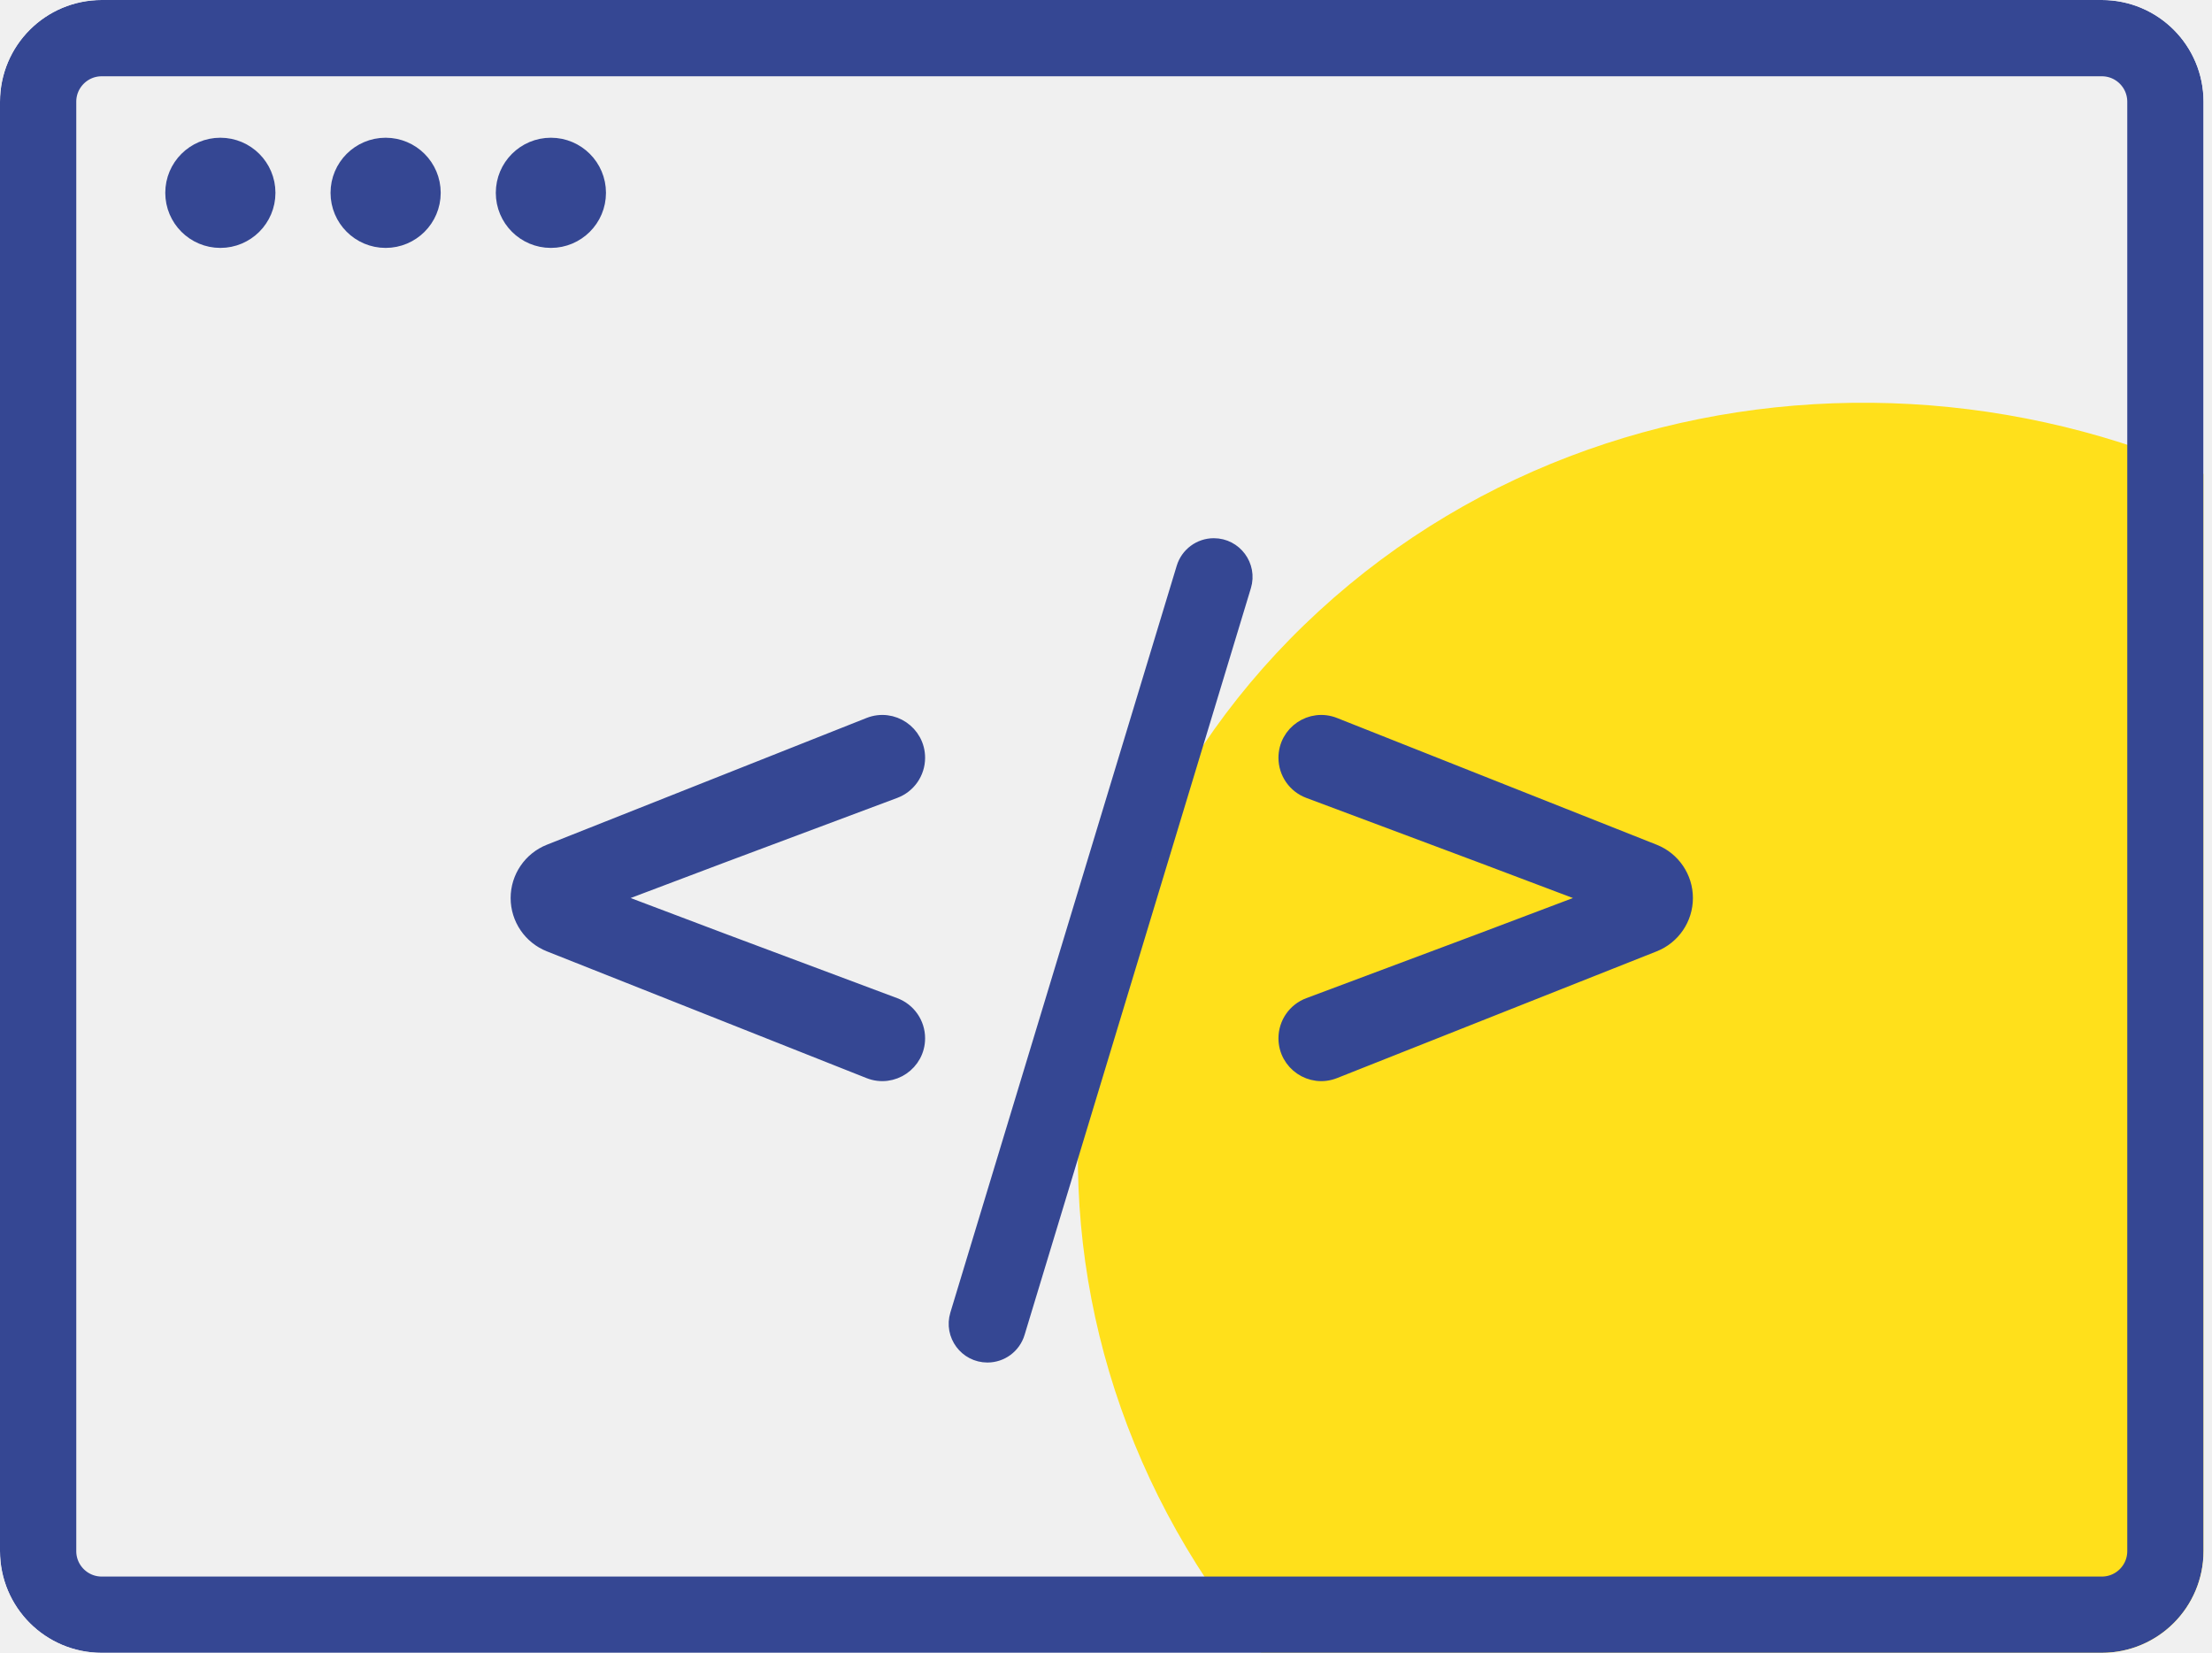
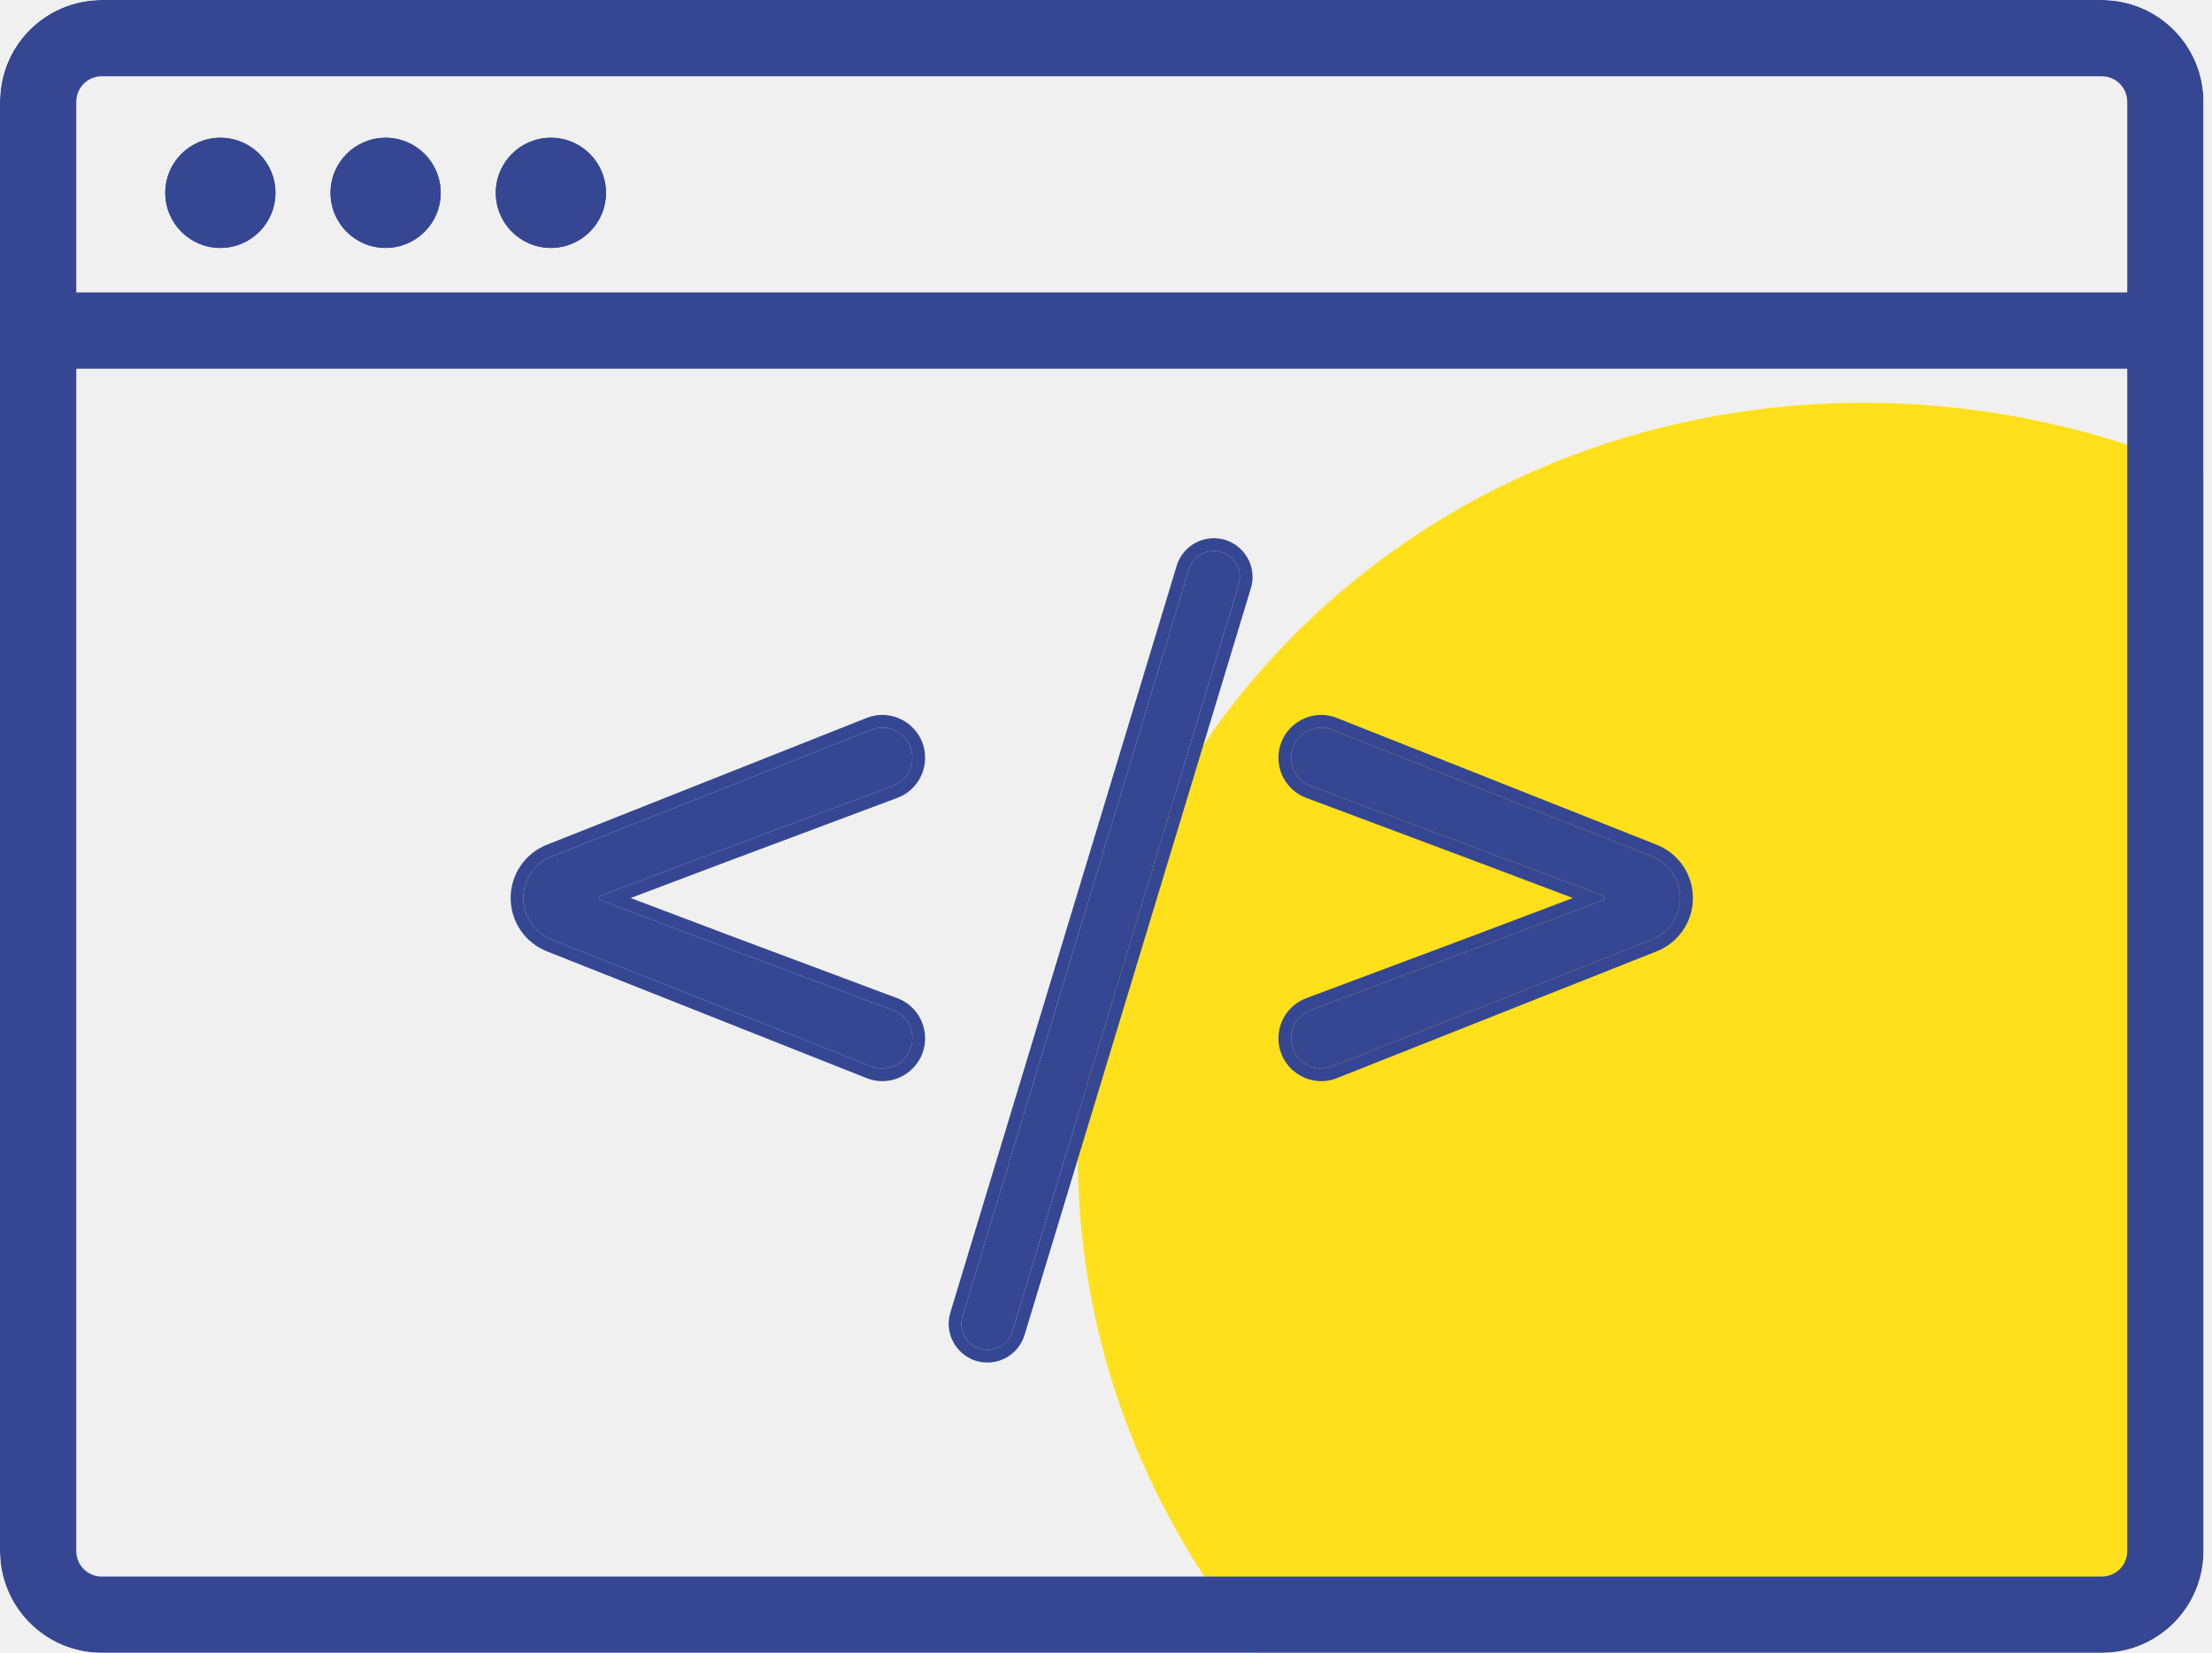
<svg xmlns="http://www.w3.org/2000/svg" width="87" height="65" viewBox="0 0 87 65" fill="none">
  <mask id="mask0" mask-type="alpha" maskUnits="userSpaceOnUse" x="0" y="0" width="87" height="65">
-     <path d="M82.667 1.5C84.048 1.5 85.167 2.619 85.167 4L85.167 41.6L85.167 61C85.167 62.381 84.048 63.5 82.667 63.5L64.381 63.5L4 63.5C2.62 63.5 1.5 62.381 1.5 61L1.5 4C1.5 2.619 2.62 1.5 4 1.5L82.667 1.5Z" fill="white" stroke="#354793" stroke-width="3" />
+     <path d="M1.5 61L1.5 4C1.5 2.619 2.62 1.5 4 1.5L82.667 1.5C84.048 1.5 85.167 2.619 85.167 4L85.167 41.6L85.167 61C85.167 62.381 84.048 63.5 82.667 63.5L64.381 63.5L4 63.5C2.62 63.5 1.5 62.381 1.5 61Z" fill="white" stroke="#354793" stroke-width="3" />
  </mask>
  <g mask="url(#mask0)">
    <ellipse rx="31.478" ry="30.72" transform="matrix(-0.707107 -0.707107 0.736339 -0.676613 74.1285 46.2931)" fill="#FFE01B" />
-     <path d="M82.667 1.5C84.048 1.5 85.167 2.619 85.167 4L85.167 13L85.167 41.6L85.167 61C85.167 62.381 84.048 63.5 82.667 63.5L64.381 63.5L4 63.5C2.62 63.5 1.5 62.381 1.5 61L1.5 13L1.5 4C1.5 2.619 2.62 1.5 4 1.5L82.667 1.5Z" stroke="#354793" stroke-width="3" />
-     <path d="M34.173 42.165C35.114 42.538 36.135 41.844 36.135 40.832C36.135 40.234 35.764 39.699 35.204 39.489L28.448 36.96L28.447 36.96L24.096 35.316L28.447 33.673L28.448 33.673L35.204 31.144C35.764 30.934 36.135 30.399 36.135 29.801C36.135 28.788 35.114 28.095 34.173 28.468L21.6 33.453C20.836 33.756 20.334 34.495 20.334 35.316C20.334 36.138 20.836 36.877 21.6 37.18L34.173 42.165ZM37.618 51.69C37.37 52.508 37.983 53.333 38.837 53.333C39.399 53.333 39.894 52.966 40.057 52.429L48.959 23.06C49.207 22.242 48.595 21.416 47.74 21.416C47.179 21.416 46.684 21.784 46.521 22.321L37.618 51.69ZM50.533 40.832C50.533 41.844 51.554 42.538 52.495 42.165L65.068 37.18C65.832 36.877 66.334 36.138 66.334 35.316C66.334 34.495 65.832 33.756 65.068 33.453L52.495 28.468C51.554 28.095 50.533 28.788 50.533 29.801C50.533 30.399 50.904 30.934 51.464 31.144L58.22 33.673L58.221 33.673L62.572 35.316L58.221 36.96L58.22 36.96L51.464 39.489C50.904 39.699 50.533 40.234 50.533 40.832Z" fill="#354793" stroke="#354793" stroke-width="0.5" />
-     <circle cx="8.667" cy="7.583" r="1.5" fill="#354793" stroke="#354793" stroke-width="1.333" />
-     <circle cx="15.167" cy="7.583" r="1.5" fill="#354793" stroke="#354793" stroke-width="1.333" />
-     <circle cx="21.667" cy="7.583" r="1.5" fill="#354793" stroke="#354793" stroke-width="1.333" />
+     <path fill-rule="evenodd" clip-rule="evenodd" d="M83.667 14.5L3 14.5L3 61C3 61.552 3.448 62 4 62L82.667 62C83.219 62 83.667 61.552 83.667 61L83.667 14.5ZM83.667 11.5L3 11.5L3 4C3 3.448 3.448 3 4 3L82.667 3C83.219 3 83.667 3.448 83.667 4L83.667 11.5ZM86.667 4C86.667 1.791 84.876 -7.82809e-08 82.667 -1.74845e-07L4 -3.61348e-06C1.791 -3.71004e-06 0 1.791 0 4L0 61C0 63.209 1.791 65 4 65L82.667 65C84.876 65 86.667 63.209 86.667 61L86.667 4Z" fill="#354793" />
+     <path d="M35.885 40.832C35.885 41.668 35.042 42.241 34.265 41.932L21.692 36.947C21.023 36.682 20.584 36.036 20.584 35.316C20.584 34.597 21.023 33.951 21.692 33.686L34.265 28.701C35.042 28.392 35.885 28.965 35.885 29.801C35.885 30.295 35.579 30.737 35.116 30.91L28.359 33.439L23.648 35.219C23.607 35.234 23.58 35.273 23.58 35.316C23.58 35.36 23.607 35.399 23.648 35.414L28.359 37.194L35.116 39.723C35.579 39.896 35.885 40.338 35.885 40.832Z" fill="#354793" />
+     <path d="M38.837 53.083C38.15 53.083 37.658 52.42 37.858 51.762L46.76 22.393C46.891 21.962 47.289 21.666 47.74 21.666C48.427 21.666 48.919 22.33 48.72 22.988L39.818 52.356C39.687 52.788 39.289 53.083 38.837 53.083Z" fill="#354793" />
+     <path d="M52.403 41.932C51.626 42.241 50.783 41.668 50.783 40.832C50.783 40.338 51.089 39.896 51.552 39.723L58.309 37.194L63.02 35.414C63.061 35.399 63.088 35.36 63.088 35.316C63.088 35.273 63.061 35.234 63.02 35.219L58.309 33.439L51.552 30.91C51.089 30.737 50.783 30.295 50.783 29.801C50.783 28.965 51.626 28.392 52.403 28.701L64.976 33.686C65.645 33.951 66.084 34.597 66.084 35.316C66.084 36.036 65.645 36.682 64.976 36.947L52.403 41.932Z" fill="#354793" />
+     <path fill-rule="evenodd" clip-rule="evenodd" d="M34.081 42.397L21.508 37.412C20.648 37.072 20.084 36.241 20.084 35.316C20.084 34.392 20.648 33.562 21.508 33.221L34.081 28.236C35.186 27.797 36.385 28.612 36.385 29.801C36.385 30.503 35.949 31.132 35.292 31.378L28.536 33.907L28.535 33.907L24.804 35.316L28.535 36.726L28.536 36.727L35.292 39.255C35.949 39.501 36.385 40.13 36.385 40.832C36.385 42.021 35.186 42.836 34.081 42.397ZM28.359 37.194L35.116 39.723C35.579 39.896 35.885 40.338 35.885 40.832C35.885 41.668 35.042 42.241 34.265 41.932L21.692 36.947C21.023 36.682 20.584 36.036 20.584 35.316C20.584 34.597 21.023 33.951 21.692 33.686L34.265 28.701C35.042 28.392 35.885 28.965 35.885 29.801C35.885 30.295 35.579 30.737 35.116 30.91L28.359 33.439L23.648 35.219C23.607 35.234 23.58 35.273 23.58 35.316C23.58 35.36 23.607 35.399 23.648 35.414L28.359 37.194ZM37.379 51.617L46.281 22.248C46.476 21.606 47.069 21.166 47.74 21.166C48.763 21.166 49.495 22.154 49.198 23.133L40.296 52.501C40.101 53.144 39.509 53.583 38.837 53.583C37.815 53.583 37.082 52.596 37.379 51.617ZM58.132 36.727L51.376 39.255C50.719 39.501 50.283 40.13 50.283 40.832C50.283 42.021 51.482 42.836 52.587 42.397L65.16 37.412C66.02 37.072 66.584 36.241 66.584 35.316C66.584 34.392 66.02 33.562 65.16 33.221L52.587 28.236C51.482 27.797 50.283 28.612 50.283 29.801C50.283 30.503 50.719 31.132 51.376 31.378L58.132 33.907L61.864 35.316L58.133 36.726L58.132 36.727ZM58.309 33.439L51.552 30.91C51.089 30.737 50.783 30.295 50.783 29.801C50.783 28.965 51.626 28.392 52.403 28.701L64.976 33.686C65.645 33.951 66.084 34.597 66.084 35.316C66.084 36.036 65.645 36.682 64.976 36.947L52.403 41.932C51.626 42.241 50.783 41.668 50.783 40.832C50.783 40.338 51.089 39.896 51.552 39.723L58.309 37.194L63.02 35.414C63.061 35.399 63.088 35.36 63.088 35.316C63.088 35.273 63.061 35.234 63.02 35.219L58.309 33.439ZM38.837 53.083C38.15 53.083 37.658 52.42 37.858 51.762L46.76 22.393C46.891 21.962 47.289 21.666 47.74 21.666C48.427 21.666 48.919 22.33 48.72 22.988L39.818 52.356C39.687 52.788 39.289 53.083 38.837 53.083Z" fill="#354793" />
+     <path d="M10.833 7.583C10.833 8.78 9.863 9.75 8.667 9.75C7.47 9.75 6.5 8.78 6.5 7.583C6.5 6.387 7.47 5.417 8.667 5.417C9.863 5.417 10.833 6.387 10.833 7.583Z" fill="#354793" />
+     <path fill-rule="evenodd" clip-rule="evenodd" d="M8.667 6.75C8.206 6.75 7.833 7.123 7.833 7.583C7.833 8.043 8.206 8.416 8.667 8.416C9.127 8.416 9.5 8.043 9.5 7.583C9.5 7.123 9.127 6.75 8.667 6.75ZM8.667 9.75C9.863 9.75 10.833 8.78 10.833 7.583C10.833 6.387 9.863 5.417 8.667 5.417C7.47 5.417 6.5 6.387 6.5 7.583C6.5 8.78 7.47 9.75 8.667 9.75Z" fill="#354793" />
+     <path d="M17.333 7.583C17.333 8.78 16.363 9.75 15.167 9.75C13.97 9.75 13 8.78 13 7.583C13 6.387 13.97 5.417 15.167 5.417C16.363 5.417 17.333 6.387 17.333 7.583Z" fill="#354793" />
+     <path fill-rule="evenodd" clip-rule="evenodd" d="M15.167 6.75C14.706 6.75 14.333 7.123 14.333 7.583C14.333 8.043 14.706 8.416 15.167 8.416C15.627 8.416 16 8.043 16 7.583C16 7.123 15.627 6.75 15.167 6.75ZM15.167 9.75C16.363 9.75 17.333 8.78 17.333 7.583C17.333 6.387 16.363 5.417 15.167 5.417C13.97 5.417 13 6.387 13 7.583C13 8.78 13.97 9.75 15.167 9.75Z" fill="#354793" />
+     <path d="M23.833 7.583C23.833 8.78 22.863 9.75 21.667 9.75C20.47 9.75 19.5 8.78 19.5 7.583C19.5 6.387 20.47 5.417 21.667 5.417C22.863 5.417 23.833 6.387 23.833 7.583Z" fill="#354793" />
+     <path fill-rule="evenodd" clip-rule="evenodd" d="M21.667 6.75C21.206 6.75 20.833 7.123 20.833 7.583C20.833 8.043 21.206 8.416 21.667 8.416C22.127 8.416 22.5 8.043 22.5 7.583C22.5 7.123 22.127 6.75 21.667 6.75ZM21.667 9.75C22.863 9.75 23.833 8.78 23.833 7.583C23.833 6.387 22.863 5.417 21.667 5.417C20.47 5.417 19.5 6.387 19.5 7.583C19.5 8.78 20.47 9.75 21.667 9.75Z" fill="#354793" />
  </g>
</svg>
